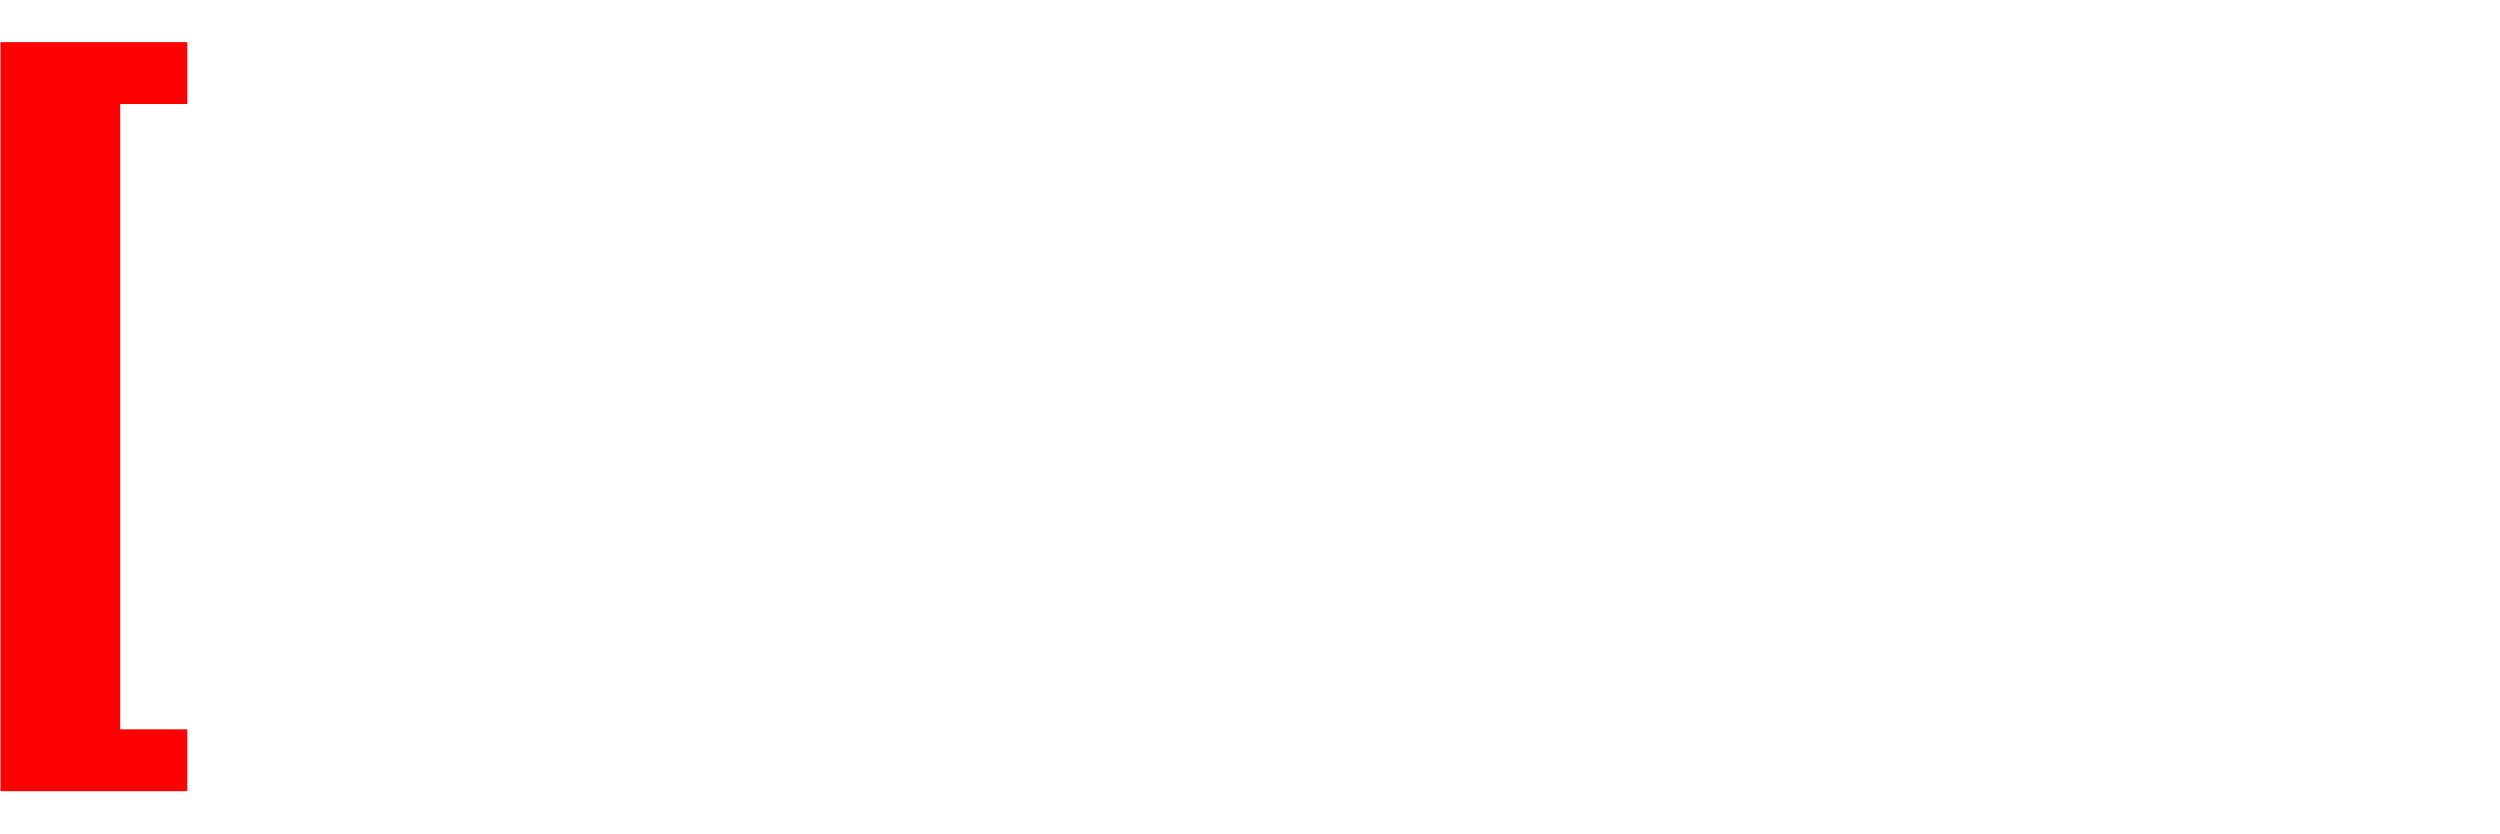
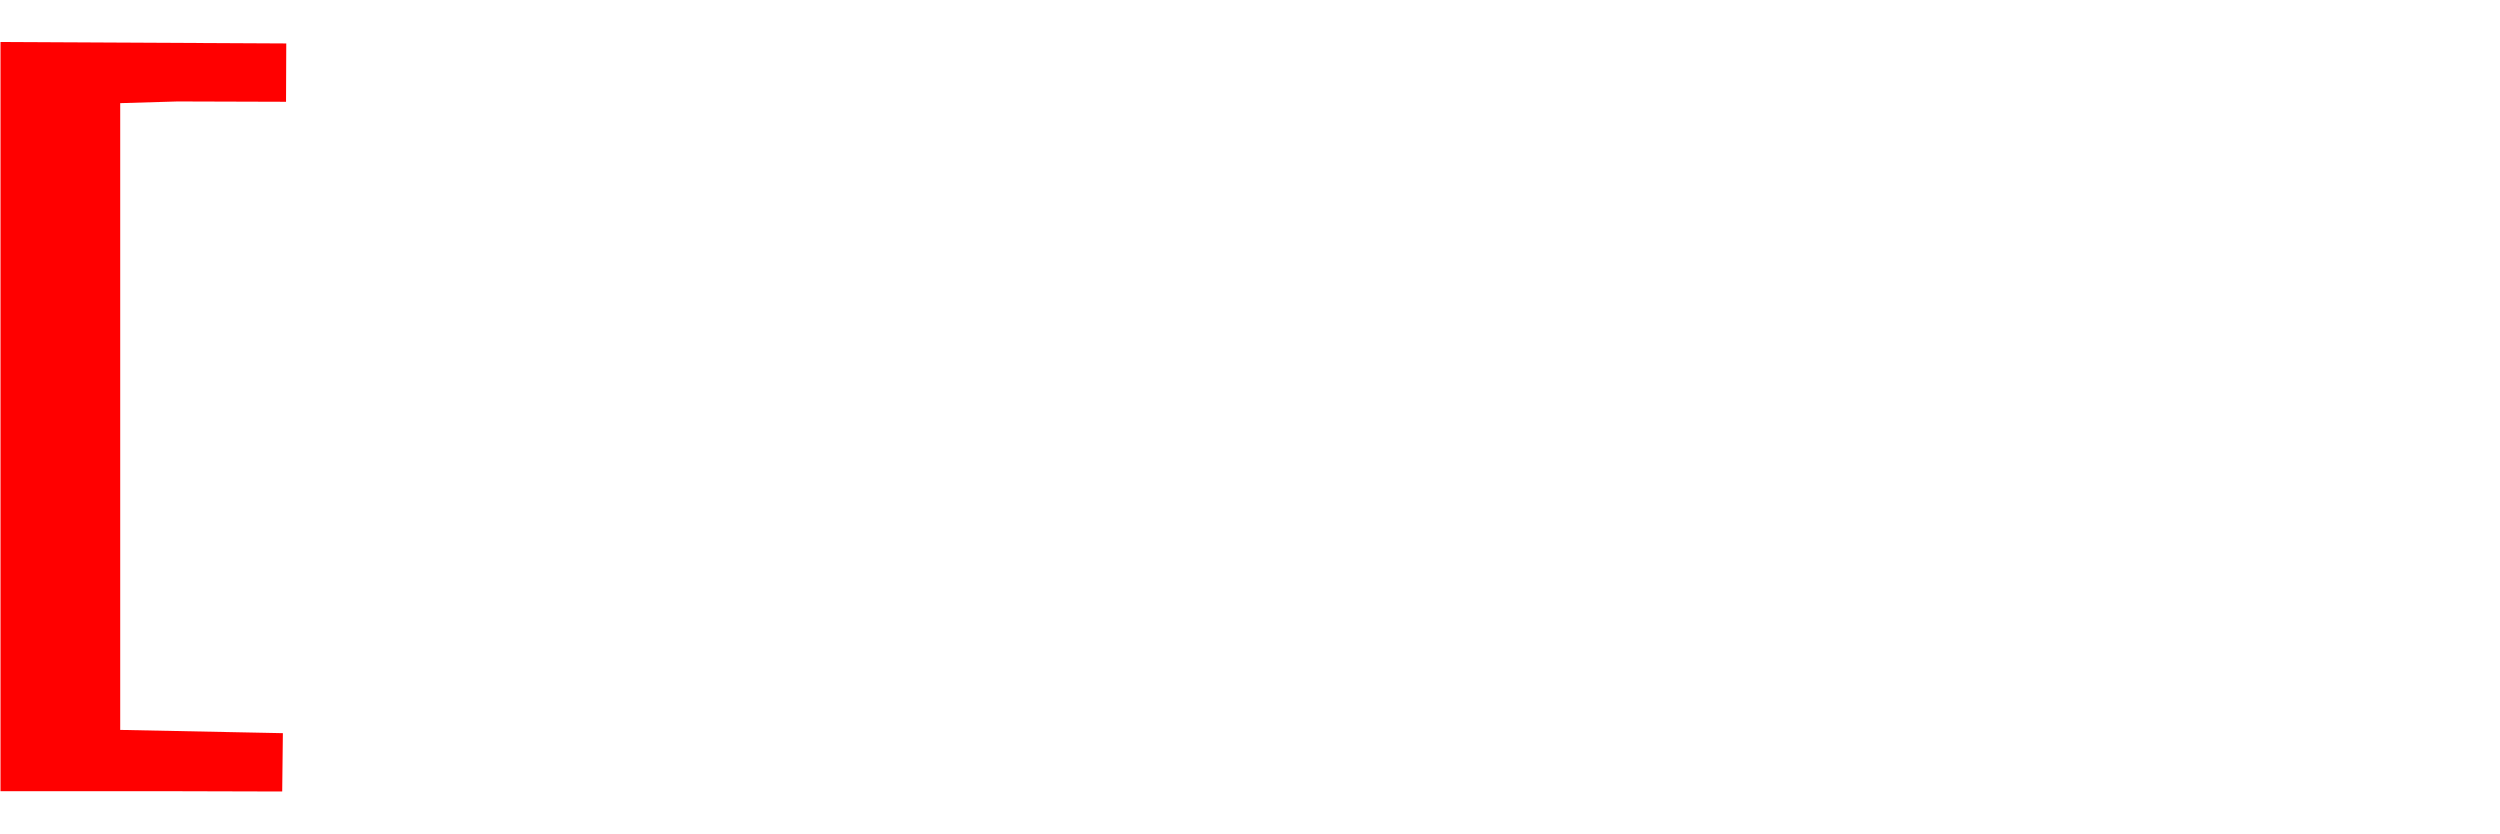
<svg xmlns="http://www.w3.org/2000/svg" width="300" height="100" viewBox="0 0 300 100">
  <g>
    <rect x="0" y="0" width="300" height="100" fill="none" stroke="none" />
-     <path d="m 3.56,8.56 v 82.88 h 15.416 v -0.421 h -8.051 v -82.038 h 8.051 v -0.421 z" style="fill:red;stroke:red;stroke-width:7;stroke-opacity:1" />
+     <path d="M 3.56,8.56 V 91.44 H 18.976 L 33.874,91.48 10.925,91.019 V 8.981 l 10.355,-0.307 13.055,0.04 z" style="fill:red;stroke:red;stroke-width:7;stroke-opacity:1" />
  </g>
</svg>
